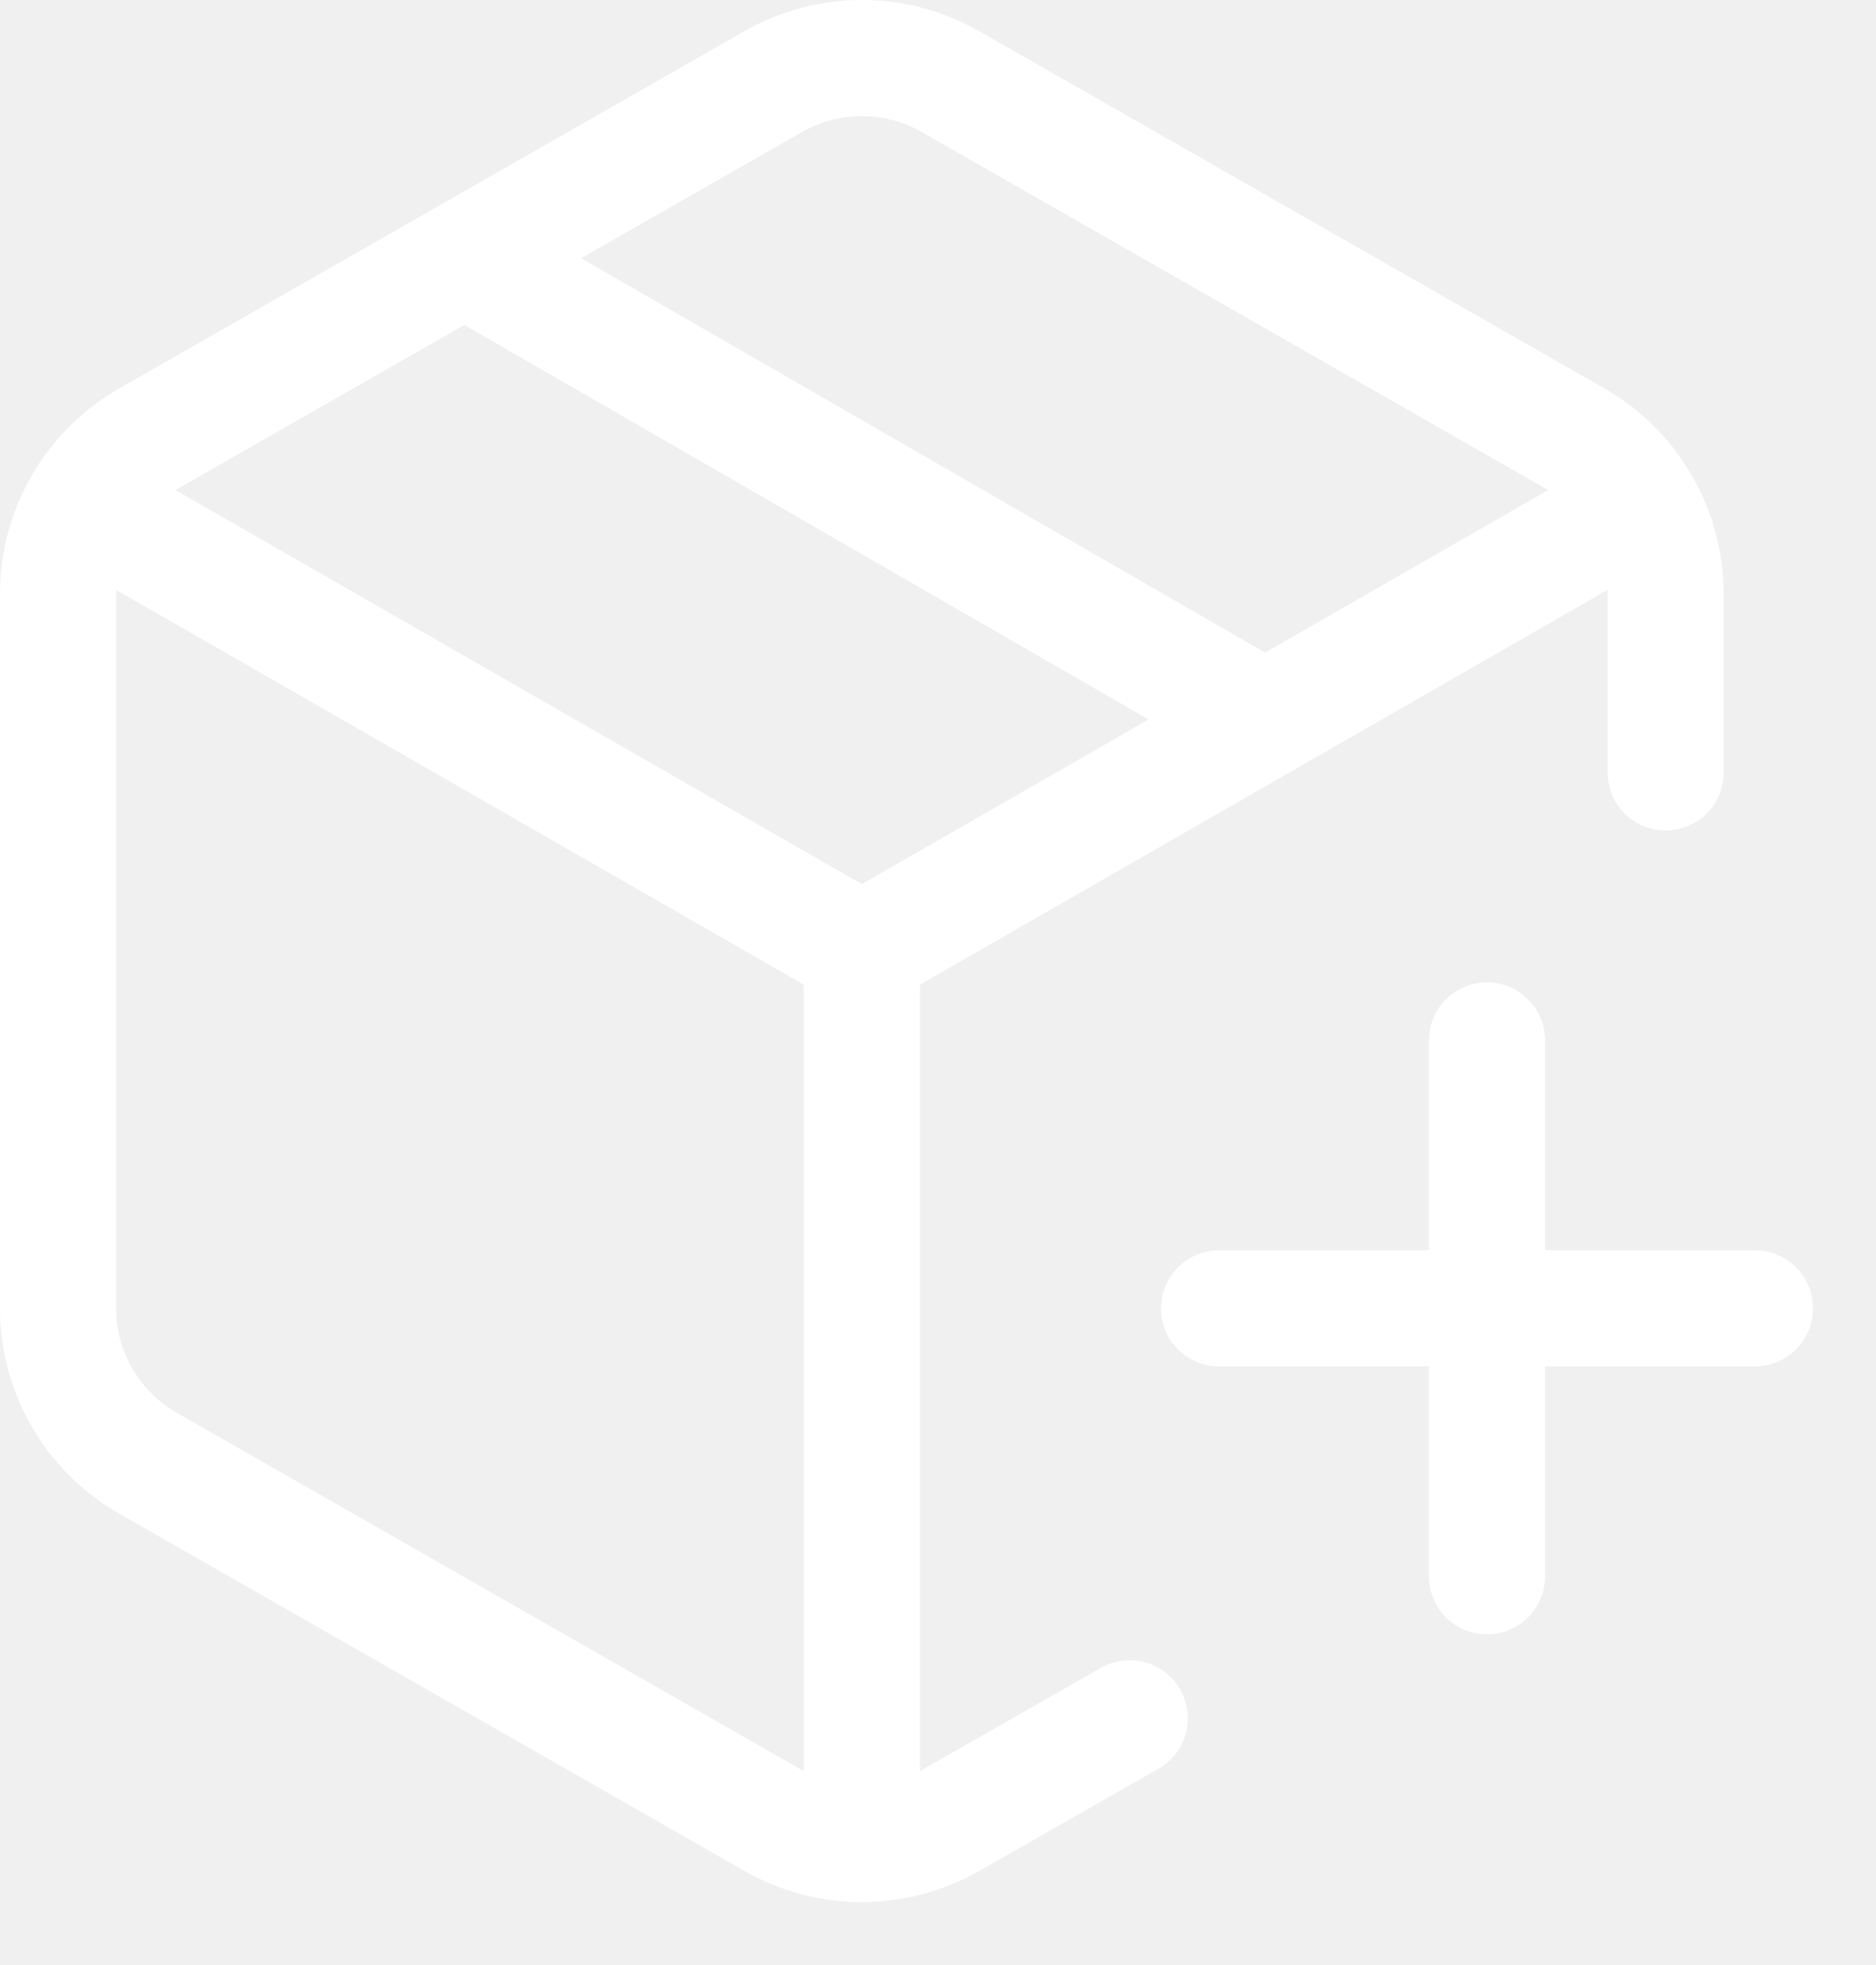
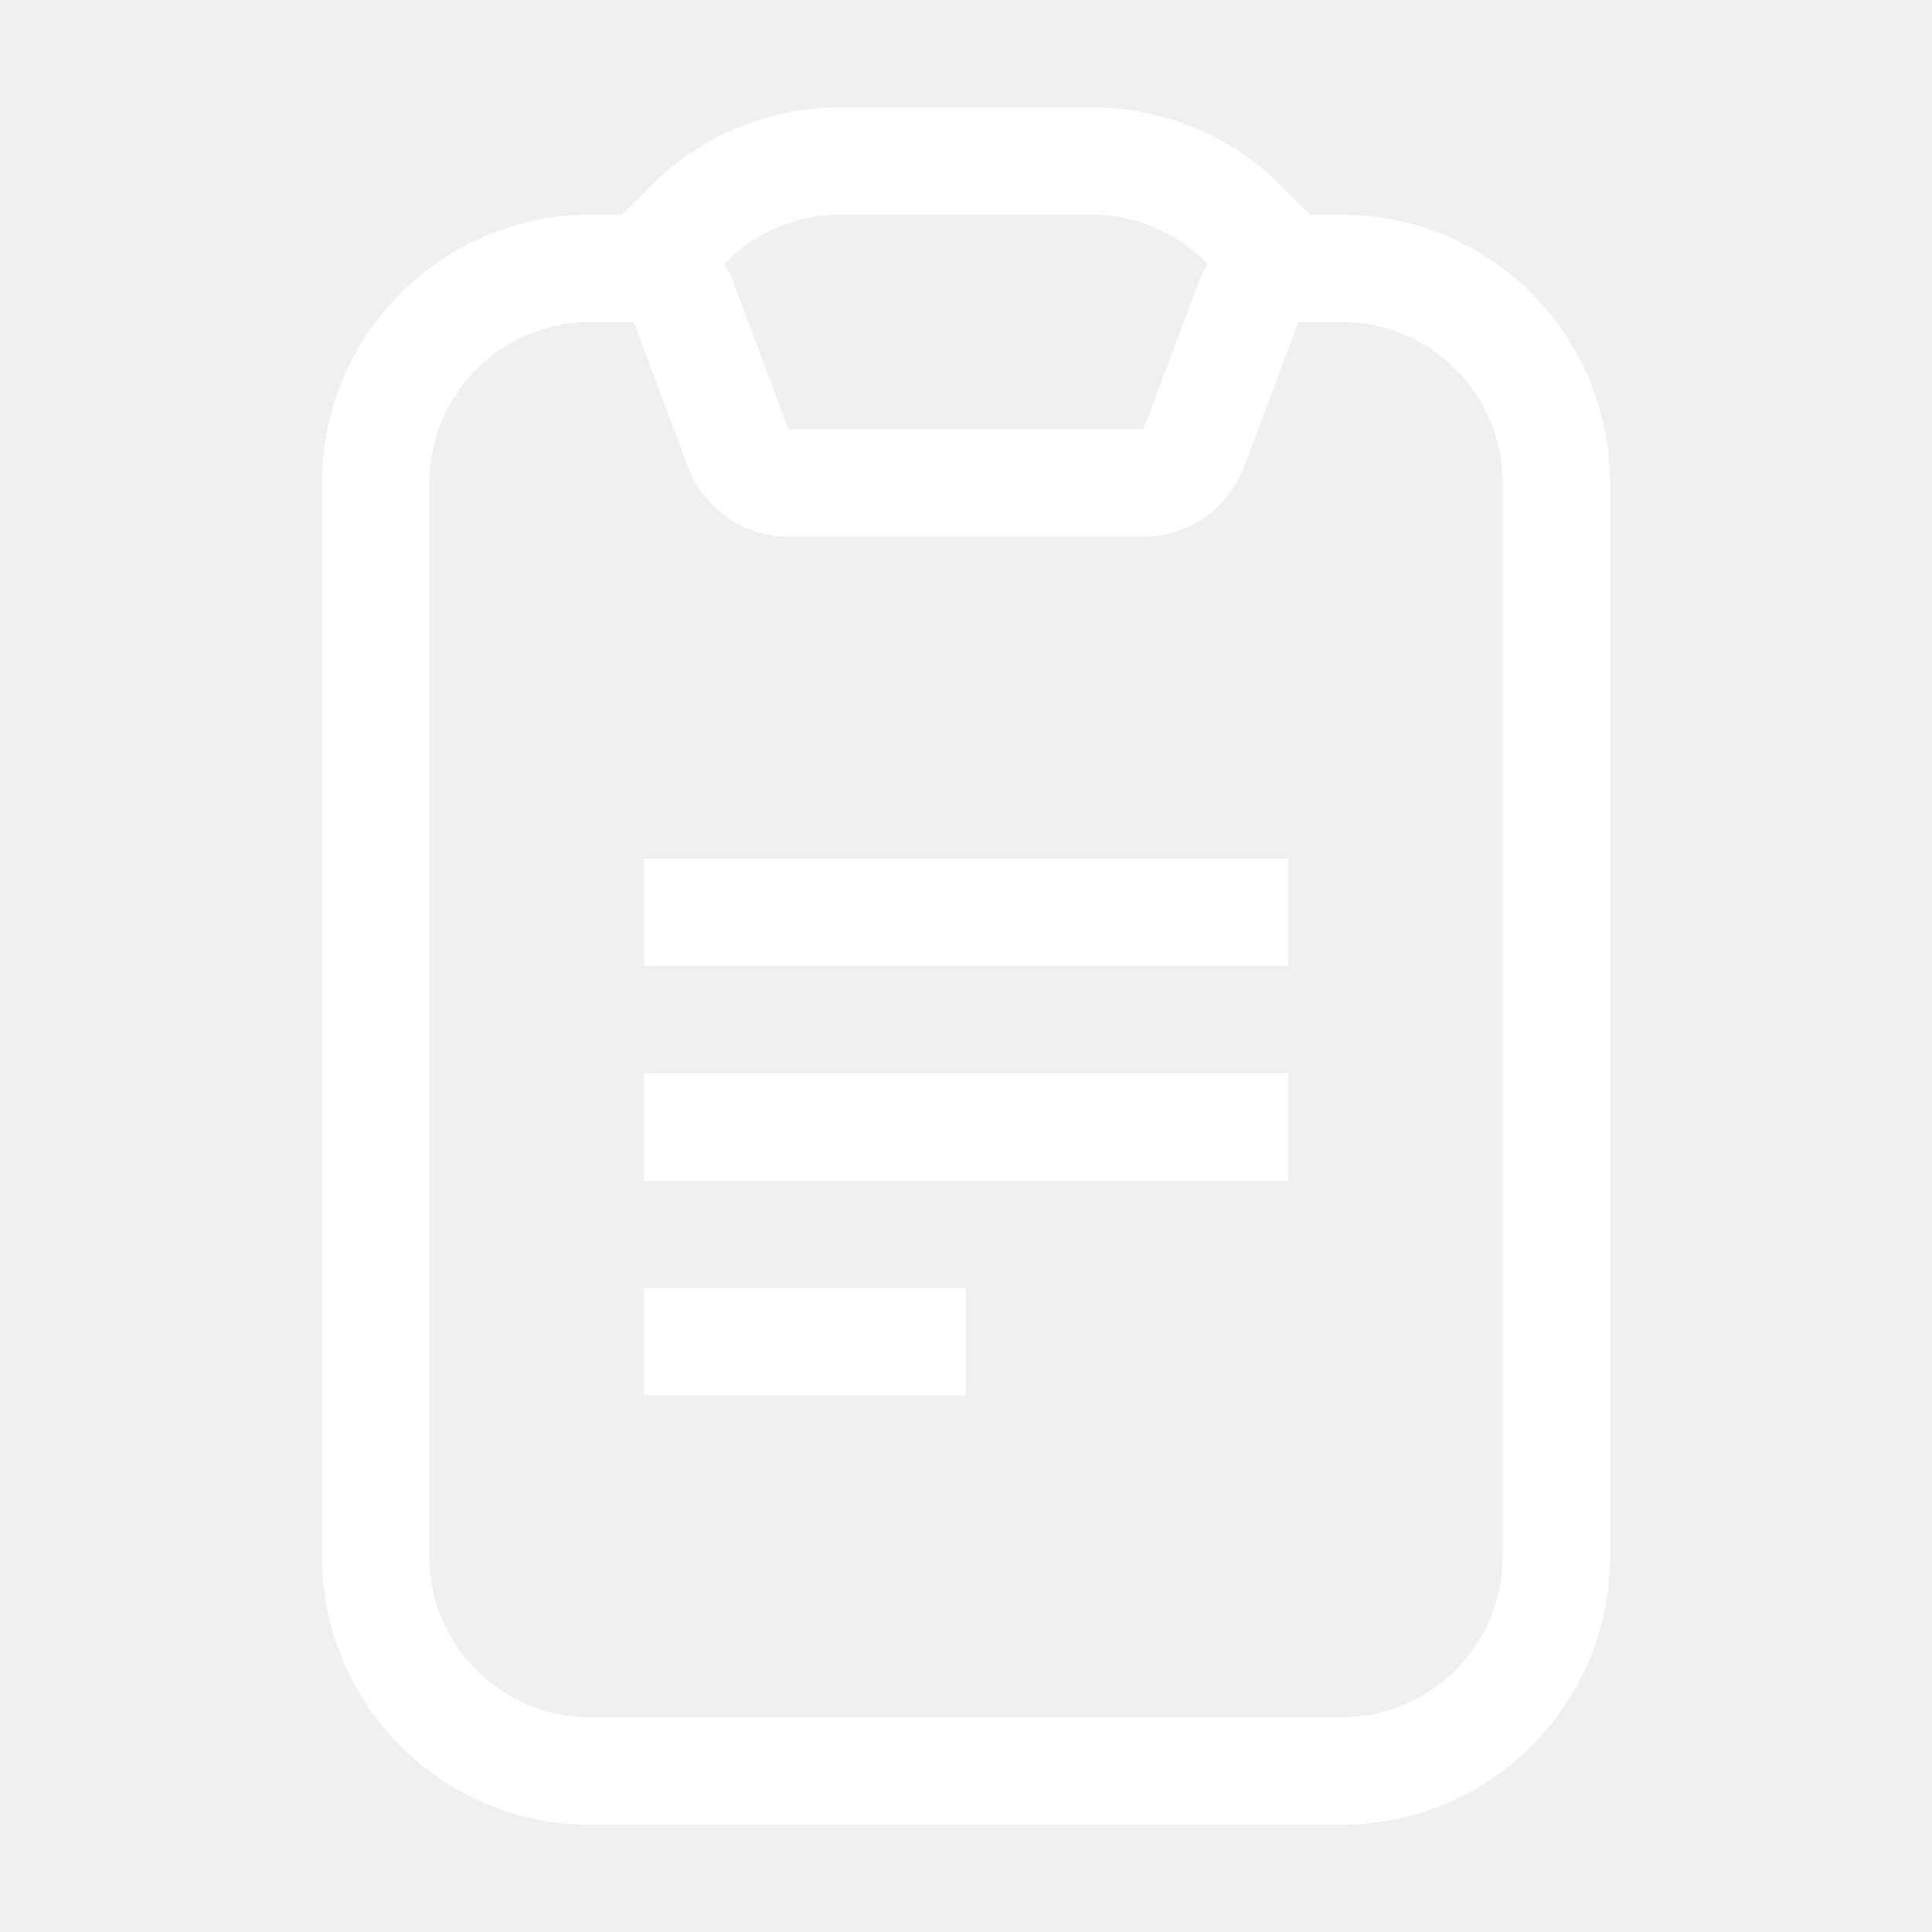
- <svg xmlns="http://www.w3.org/2000/svg" width="21" height="22" viewBox="0 0 21 22" fill="none" stroke="#fff">
-   <path d="M13.65 14.648H19.65M16.65 11.648V17.648M18.65 8.648V6.648C18.649 6.297 18.557 5.953 18.381 5.649C18.206 5.345 17.954 5.093 17.65 4.918L10.65 0.918C10.346 0.742 10.001 0.65 9.65 0.65C9.299 0.65 8.954 0.742 8.65 0.918L1.65 4.918C1.346 5.093 1.094 5.345 0.918 5.649C0.743 5.953 0.65 6.297 0.65 6.648V14.648C0.65 14.999 0.743 15.343 0.918 15.647C1.094 15.95 1.346 16.203 1.65 16.378L8.65 20.378C8.954 20.553 9.299 20.646 9.65 20.646C10.001 20.646 10.346 20.553 10.65 20.378L12.65 19.238M14.15 8.048L5.2 2.888M0.94 5.648L9.65 10.648M9.65 10.648L18.36 5.648M9.65 10.648L9.65 20.648" stroke-width="1.3" stroke-linecap="round" stroke-linejoin="round" />
+ <svg xmlns="http://www.w3.org/2000/svg" width="18" height="18" viewBox="0 0 18 18" fill="none">
+   <path d="M6 9H12V8H6V9Z" fill="#fff" />
+   <path d="M12 11H6V10H12V11Z" fill="#fff" />
+   <path d="M6 13H9V12H6V13Z" fill="#fff" />
+   <path fill-rule="evenodd" clip-rule="evenodd" d="M6.061 1.732L5.793 2H5.5C4.119 2 3 3.119 3 4.5V14.5C3 15.881 4.119 17 5.5 17H12.5C13.881 17 15 15.881 15 14.5V4.5C15 3.119 13.881 2 12.5 2H12.207L11.939 1.732C11.47 1.263 10.835 1 10.172 1H7.828C7.165 1 6.53 1.263 6.061 1.732ZM7.828 2C7.431 2 7.049 2.158 6.768 2.439L6.746 2.461C6.783 2.519 6.815 2.582 6.84 2.649L7.346 4H10.653L11.16 2.649C11.185 2.582 11.217 2.519 11.254 2.461L11.232 2.439C10.951 2.158 10.569 2 10.172 2H7.828ZM5.5 3C4.672 3 4 3.672 4 4.5V14.5C4 15.328 4.672 16 5.5 16H12.5C13.328 16 14 15.328 14 14.5V4.5C14 3.672 13.328 3 12.5 3H12.097L11.59 4.351C11.444 4.741 11.07 5 10.653 5H7.346C6.93 5 6.557 4.741 6.41 4.351L5.904 3H5.5Z" fill="#fff" />
</svg>
